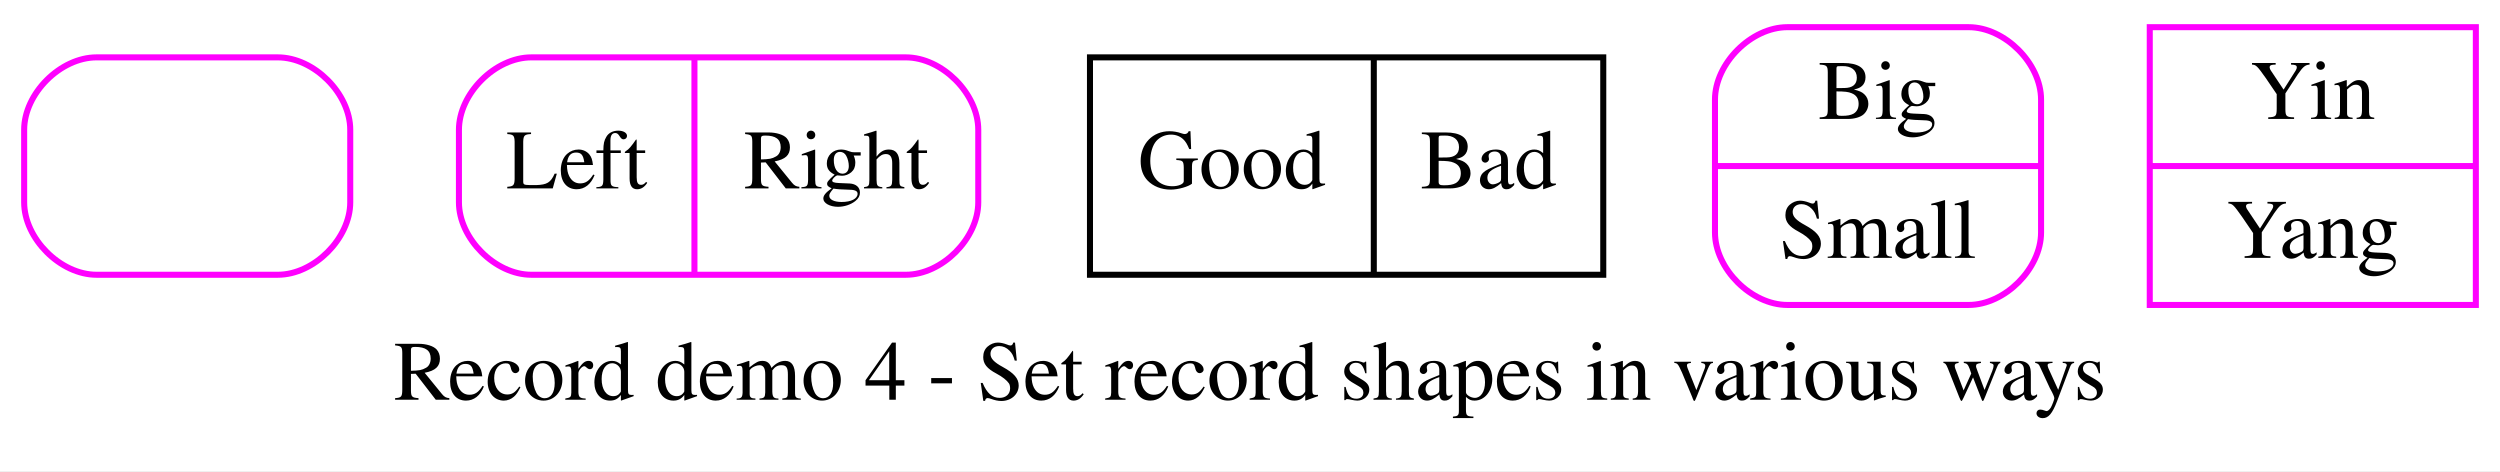
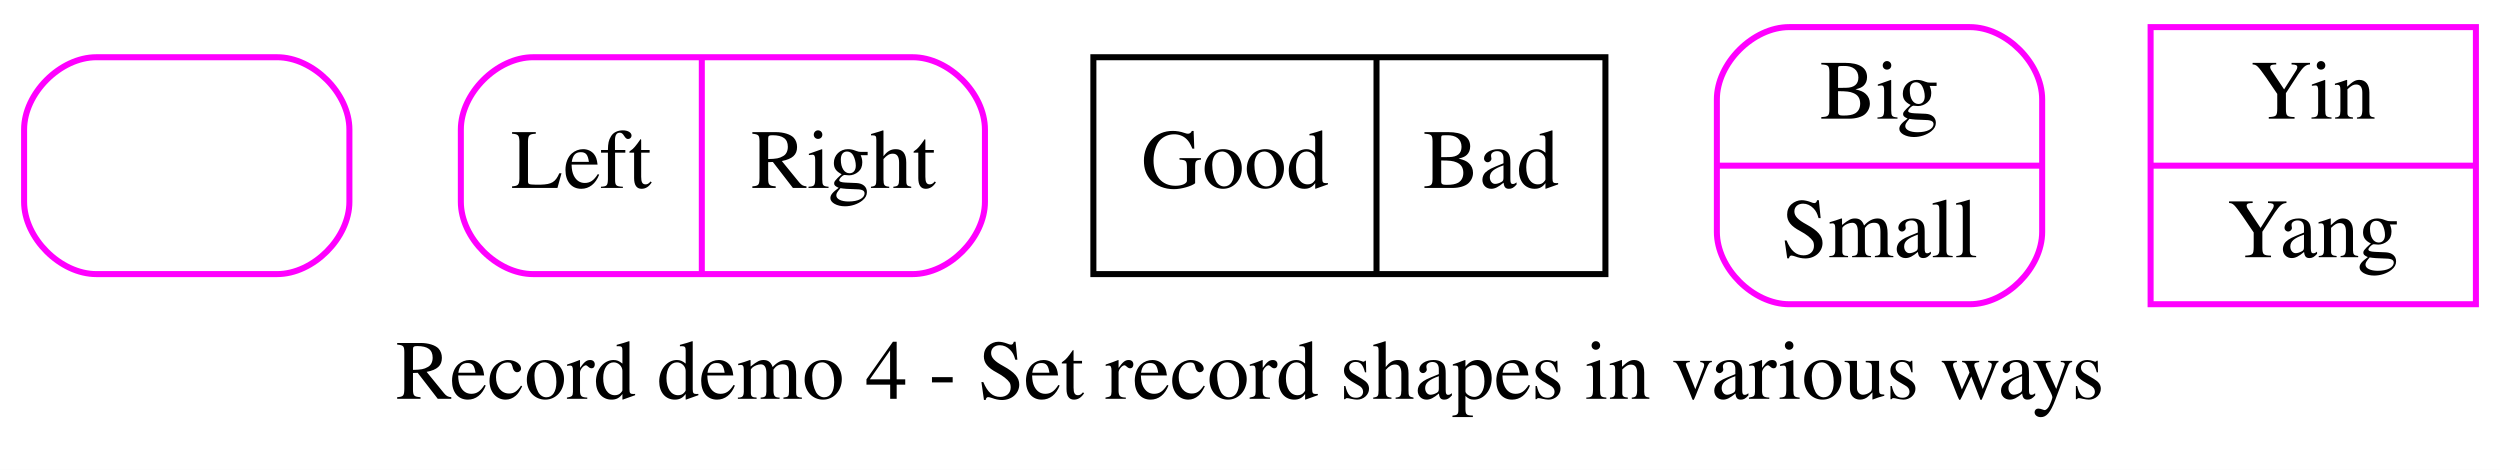
- <svg xmlns="http://www.w3.org/2000/svg" width="414pt" height="78pt" viewBox="0.00 0.00 414.00 78.00">
+ <svg xmlns="http://www.w3.org/2000/svg" width="415pt" height="78pt" viewBox="0.00 0.00 415.00 78.00">
  <g id="graph0" class="graph" transform="scale(1 1) rotate(0) translate(4 74)">
-     <polygon fill="white" stroke="none" points="-4,4 -4,-74 410,-74 410,4 -4,4" />
-     <text text-anchor="middle" x="203" y="-7.8" font-family="Times,serif" font-size="14.00">Record demo 4 - Set record shapes in various ways</text>
+     <polygon fill="white" stroke="none" points="-4,4 -4,-74 411,-74 411,4 -4,4" />
+     <text text-anchor="middle" x="203.5" y="-7.8" font-family="Times,serif" font-size="14.00">Record demo 4 - Set record shapes in various ways</text>
    <g id="node1" class="node">
      <path fill="none" stroke="magenta" d="M12,-28.5C12,-28.5 42,-28.5 42,-28.5 48,-28.5 54,-34.5 54,-40.5 54,-40.5 54,-52.5 54,-52.5 54,-58.5 48,-64.5 42,-64.5 42,-64.5 12,-64.5 12,-64.5 6,-64.5 0,-58.5 0,-52.5 0,-52.5 0,-40.5 0,-40.5 0,-34.5 6,-28.5 12,-28.5" />
      <text text-anchor="middle" x="27" y="-42.8" font-family="Times,serif" font-size="14.00"> </text>
    </g>
    <g id="node2" class="node">
-       <path fill="none" stroke="magenta" d="M84,-28.5C84,-28.5 146,-28.5 146,-28.5 152,-28.5 158,-34.5 158,-40.5 158,-40.5 158,-52.5 158,-52.5 158,-58.5 152,-64.5 146,-64.5 146,-64.5 84,-64.5 84,-64.5 78,-64.5 72,-58.5 72,-52.5 72,-52.5 72,-40.5 72,-40.5 72,-34.5 78,-28.5 84,-28.5" />
-       <text text-anchor="middle" x="91.5" y="-42.8" font-family="Times,serif" font-size="14.00">Left</text>
-       <polyline fill="none" stroke="magenta" points="111,-28.5 111,-64.5 " />
-       <text text-anchor="middle" x="134.5" y="-42.8" font-family="Times,serif" font-size="14.00">Right</text>
+       <path fill="none" stroke="magenta" d="M84.5,-28.5C84.5,-28.5 147.5,-28.5 147.5,-28.5 153.5,-28.5 159.5,-34.5 159.5,-40.5 159.5,-40.5 159.5,-52.5 159.5,-52.5 159.5,-58.5 153.5,-64.5 147.5,-64.5 147.5,-64.5 84.5,-64.5 84.5,-64.5 78.5,-64.5 72.5,-58.5 72.5,-52.5 72.5,-52.5 72.5,-40.5 72.5,-40.5 72.5,-34.5 78.5,-28.5 84.5,-28.5" />
+       <text text-anchor="middle" x="92.5" y="-42.8" font-family="Times,serif" font-size="14.00">Left</text>
+       <polyline fill="none" stroke="magenta" points="112.5,-28.5 112.5,-64.5 " />
+       <text text-anchor="middle" x="136" y="-42.8" font-family="Times,serif" font-size="14.00">Right</text>
    </g>
    <g id="node3" class="node">
-       <polygon fill="none" stroke="black" points="176.5,-28.5 176.5,-64.5 261.5,-64.5 261.5,-28.5 176.5,-28.5" />
-       <text text-anchor="middle" x="200" y="-42.8" font-family="Times,serif" font-size="14.00">Good</text>
-       <polyline fill="none" stroke="black" points="223.5,-28.5 223.5,-64.5 " />
-       <text text-anchor="middle" x="242.5" y="-42.8" font-family="Times,serif" font-size="14.00">Bad</text>
+       <polygon fill="none" stroke="black" points="177.5,-28.5 177.5,-64.5 262.5,-64.5 262.5,-28.5 177.5,-28.5" />
+       <text text-anchor="middle" x="201" y="-42.8" font-family="Times,serif" font-size="14.00">Good</text>
+       <polyline fill="none" stroke="black" points="224.5,-28.5 224.5,-64.5 " />
+       <text text-anchor="middle" x="243.5" y="-42.8" font-family="Times,serif" font-size="14.00">Bad</text>
    </g>
    <g id="node4" class="node">
-       <path fill="none" stroke="magenta" d="M292,-23.5C292,-23.5 322,-23.5 322,-23.5 328,-23.5 334,-29.5 334,-35.5 334,-35.5 334,-57.5 334,-57.5 334,-63.5 328,-69.5 322,-69.5 322,-69.5 292,-69.5 292,-69.5 286,-69.5 280,-63.5 280,-57.5 280,-57.5 280,-35.5 280,-35.5 280,-29.5 286,-23.5 292,-23.5" />
-       <text text-anchor="middle" x="307" y="-54.3" font-family="Times,serif" font-size="14.00">Big</text>
-       <polyline fill="none" stroke="magenta" points="280,-46.5 334,-46.5 " />
-       <text text-anchor="middle" x="307" y="-31.3" font-family="Times,serif" font-size="14.00">Small</text>
+       <path fill="none" stroke="magenta" d="M293,-23.5C293,-23.5 323,-23.5 323,-23.5 329,-23.5 335,-29.5 335,-35.5 335,-35.5 335,-57.5 335,-57.5 335,-63.5 329,-69.5 323,-69.5 323,-69.5 293,-69.5 293,-69.5 287,-69.5 281,-63.5 281,-57.5 281,-57.5 281,-35.5 281,-35.5 281,-29.5 287,-23.5 293,-23.5" />
+       <text text-anchor="middle" x="308" y="-54.3" font-family="Times,serif" font-size="14.00">Big</text>
+       <polyline fill="none" stroke="magenta" points="281,-46.5 335,-46.5 " />
+       <text text-anchor="middle" x="308" y="-31.3" font-family="Times,serif" font-size="14.00">Small</text>
    </g>
    <g id="node5" class="node">
-       <polygon fill="none" stroke="magenta" points="352,-23.5 352,-69.5 406,-69.5 406,-23.5 352,-23.5" />
-       <text text-anchor="middle" x="379" y="-54.3" font-family="Times,serif" font-size="14.00">Yin</text>
-       <polyline fill="none" stroke="magenta" points="352,-46.5 406,-46.5 " />
-       <text text-anchor="middle" x="379" y="-31.3" font-family="Times,serif" font-size="14.00">Yang</text>
+       <polygon fill="none" stroke="magenta" points="353,-23.5 353,-69.5 407,-69.5 407,-23.5 353,-23.5" />
+       <text text-anchor="middle" x="380" y="-54.3" font-family="Times,serif" font-size="14.00">Yin</text>
+       <polyline fill="none" stroke="magenta" points="353,-46.5 407,-46.5 " />
+       <text text-anchor="middle" x="380" y="-31.3" font-family="Times,serif" font-size="14.00">Yang</text>
    </g>
  </g>
</svg>
